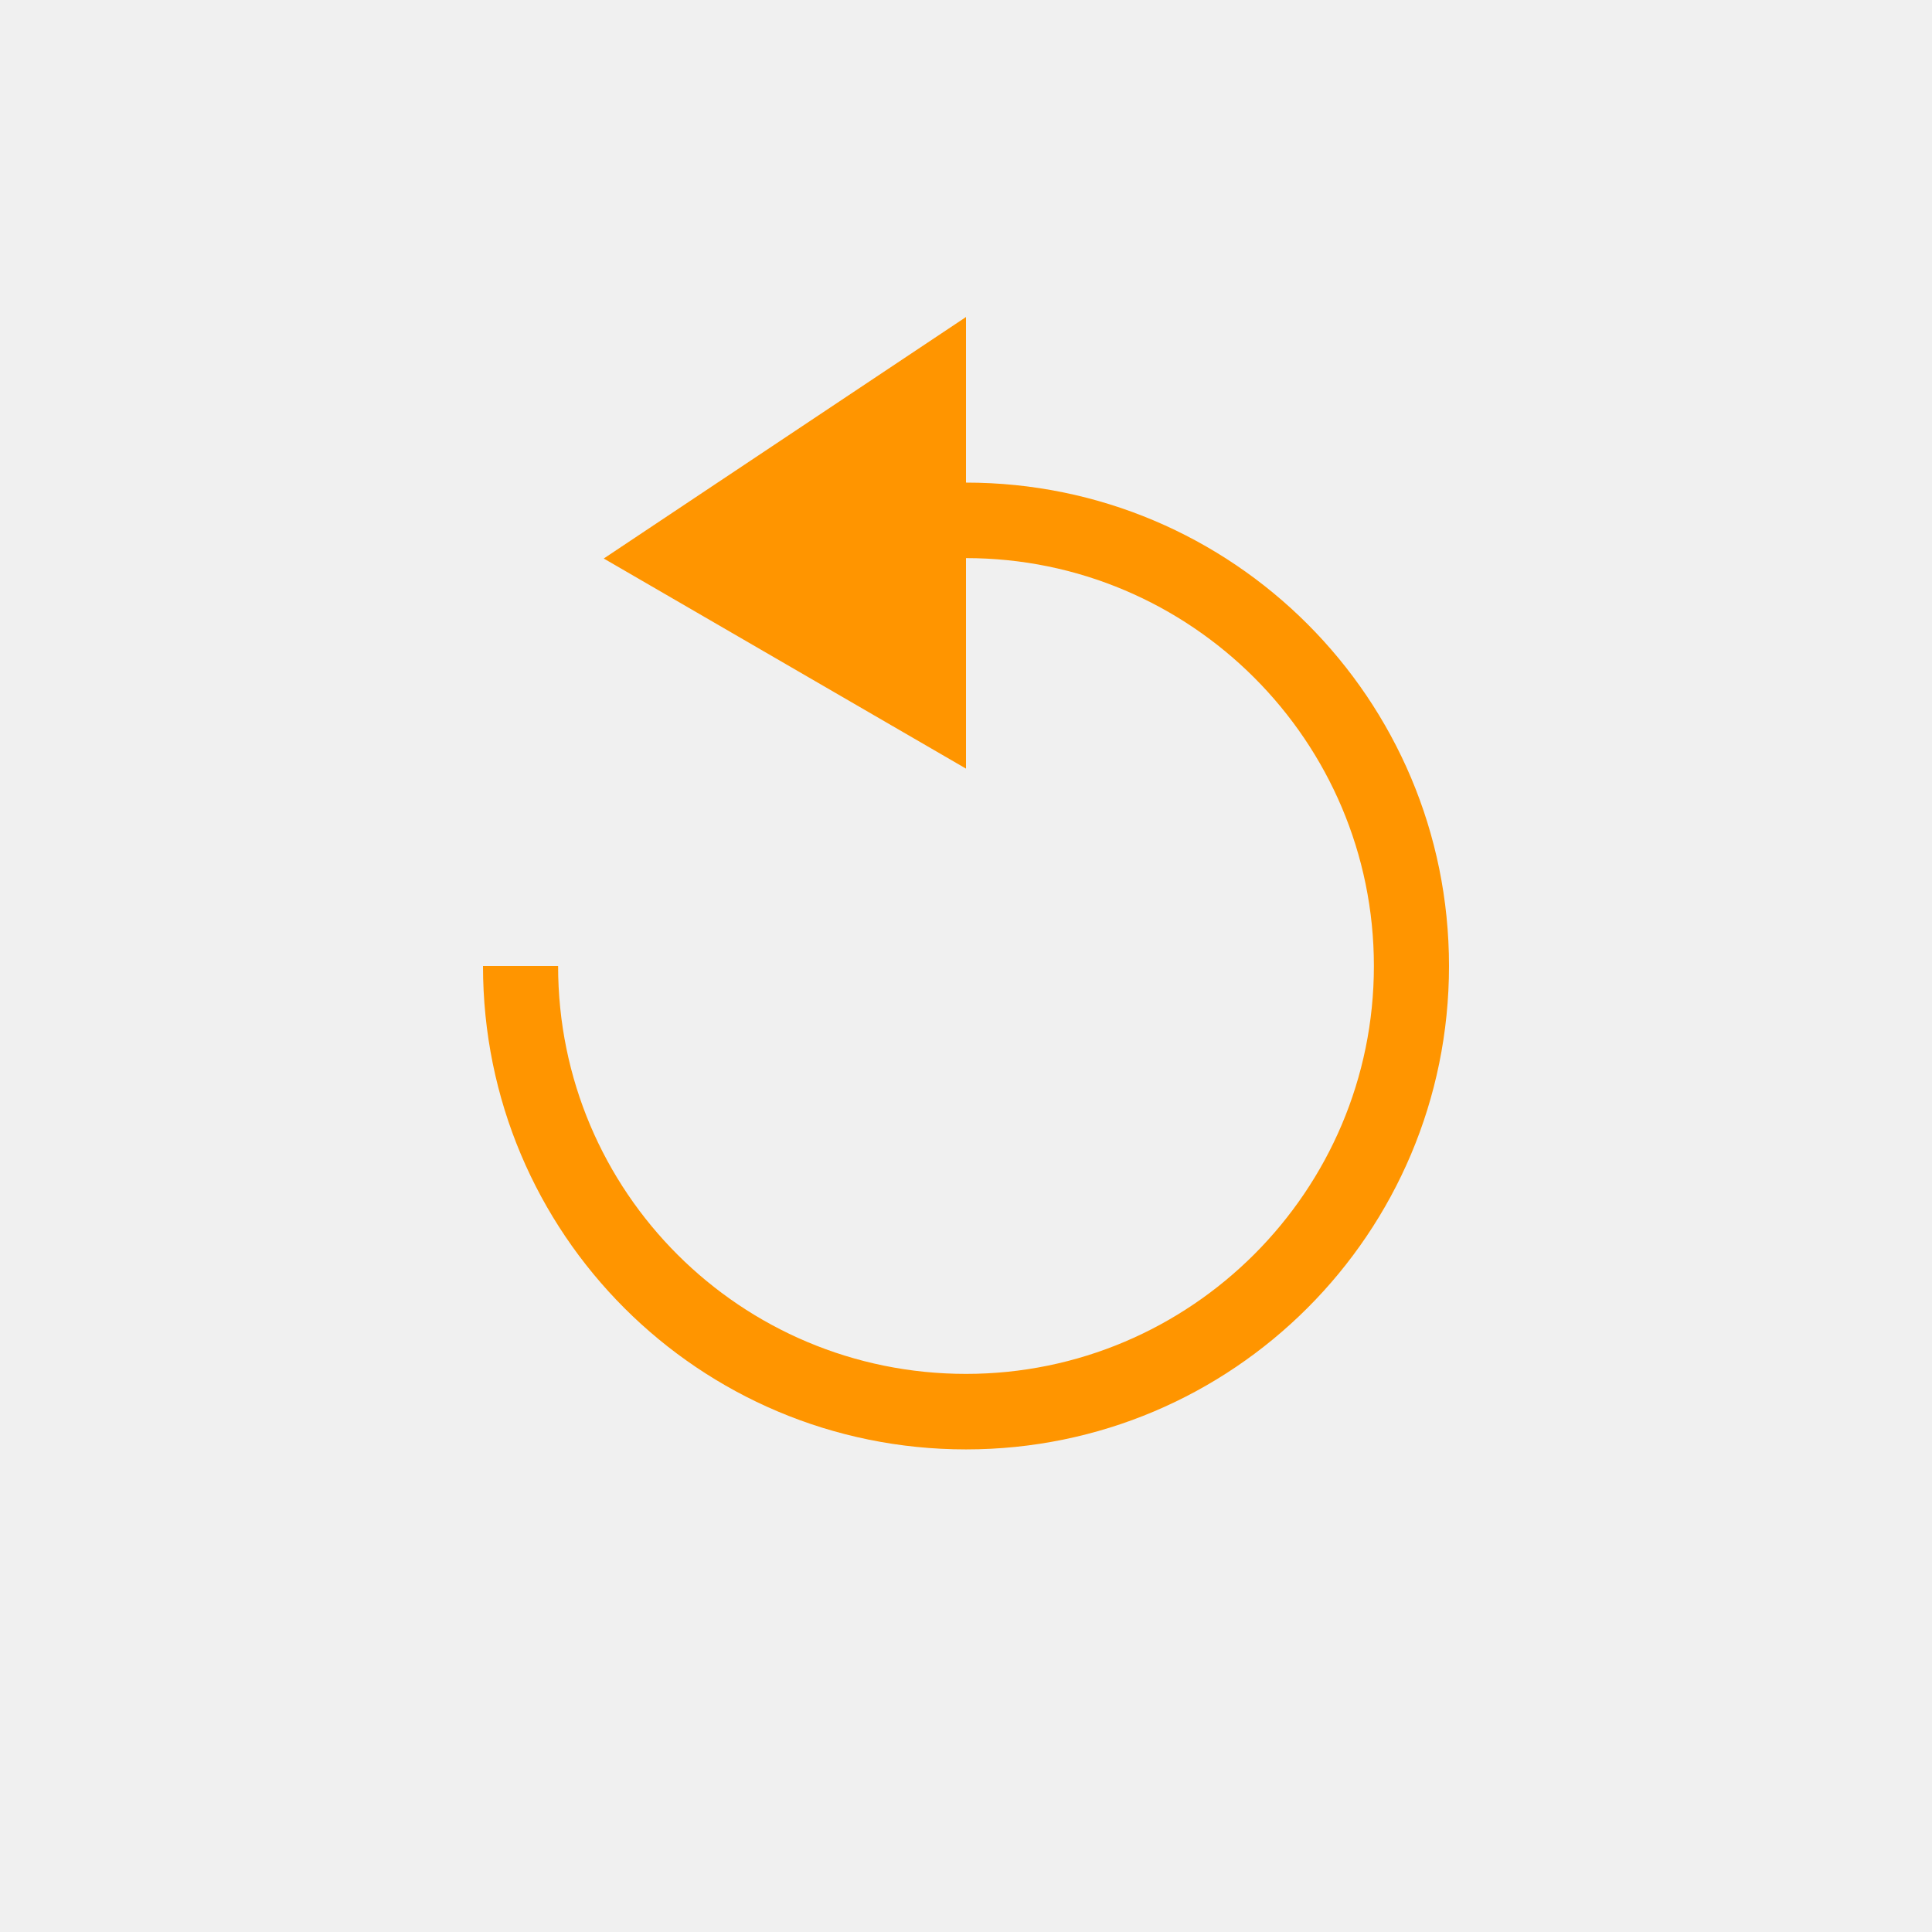
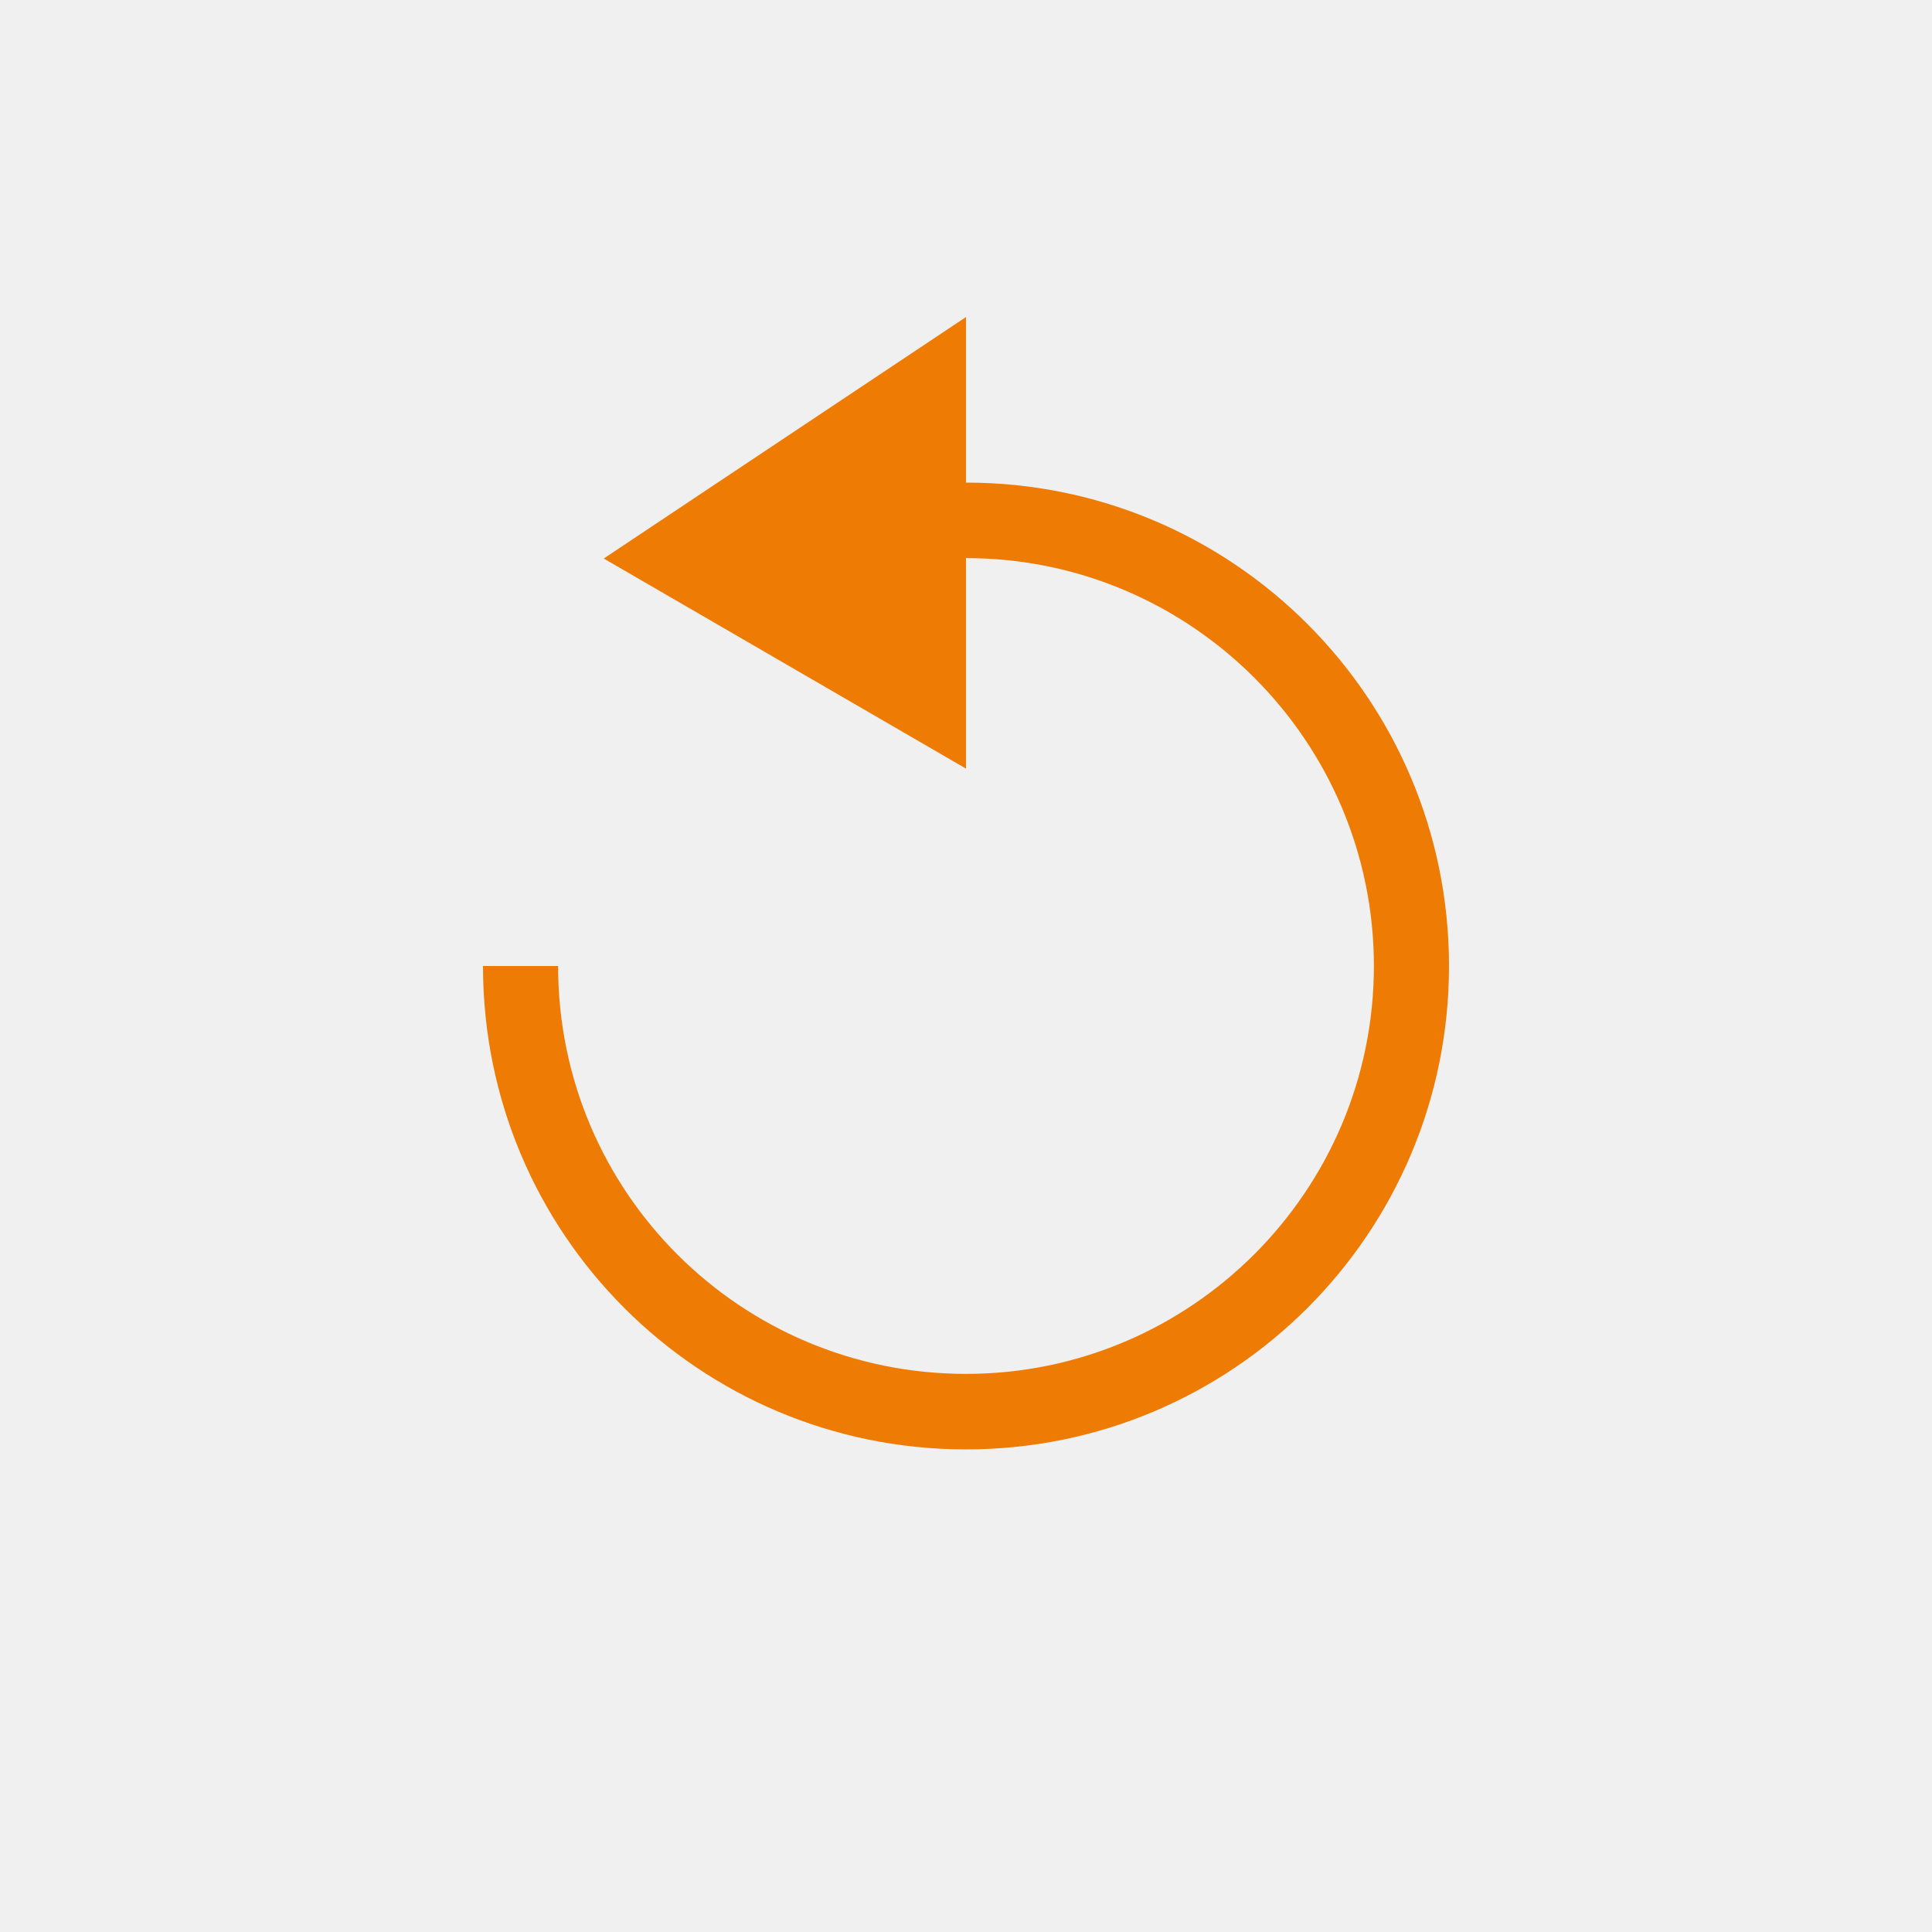
<svg xmlns="http://www.w3.org/2000/svg" width="24" height="24" viewBox="0 0 24 24" fill="none">
-   <mask id="mask0" mask-type="alpha" maskUnits="userSpaceOnUse" x="6" y="3" width="12" height="16">
-     <path d="M12 18.005C15.314 18.005 18 15.319 18 12C18 8.681 15.314 5.995 12 5.995V3.938L7.5 6.938L12 9.548V6.933C14.794 6.933 17.067 9.206 17.067 12C17.067 14.794 14.794 17.067 12 17.067C9.206 17.067 6.933 14.812 6.933 12H6C6 15.328 8.686 18.005 12 18.005Z" fill="white" />
-   </mask>
-   <g mask="url(#mask0)">
-     <rect width="24" height="24" transform="matrix(-1 0 0 1 24 0)" fill="#FF9500" />
-   </g>
+   <path d="M12 18.005C15.314 18.005 18 15.319 18 12C18 8.681 15.314 5.995 12 5.995V3.938L7.5 6.938L12 9.548V6.933C14.794 6.933 17.067 9.206 17.067 12C17.067 14.794 14.794 17.067 12 17.067C9.206 17.067 6.933 14.812 6.933 12H6C6 15.328 8.686 18.005 12 18.005Z" fill="#EE7B04" />
</svg>
